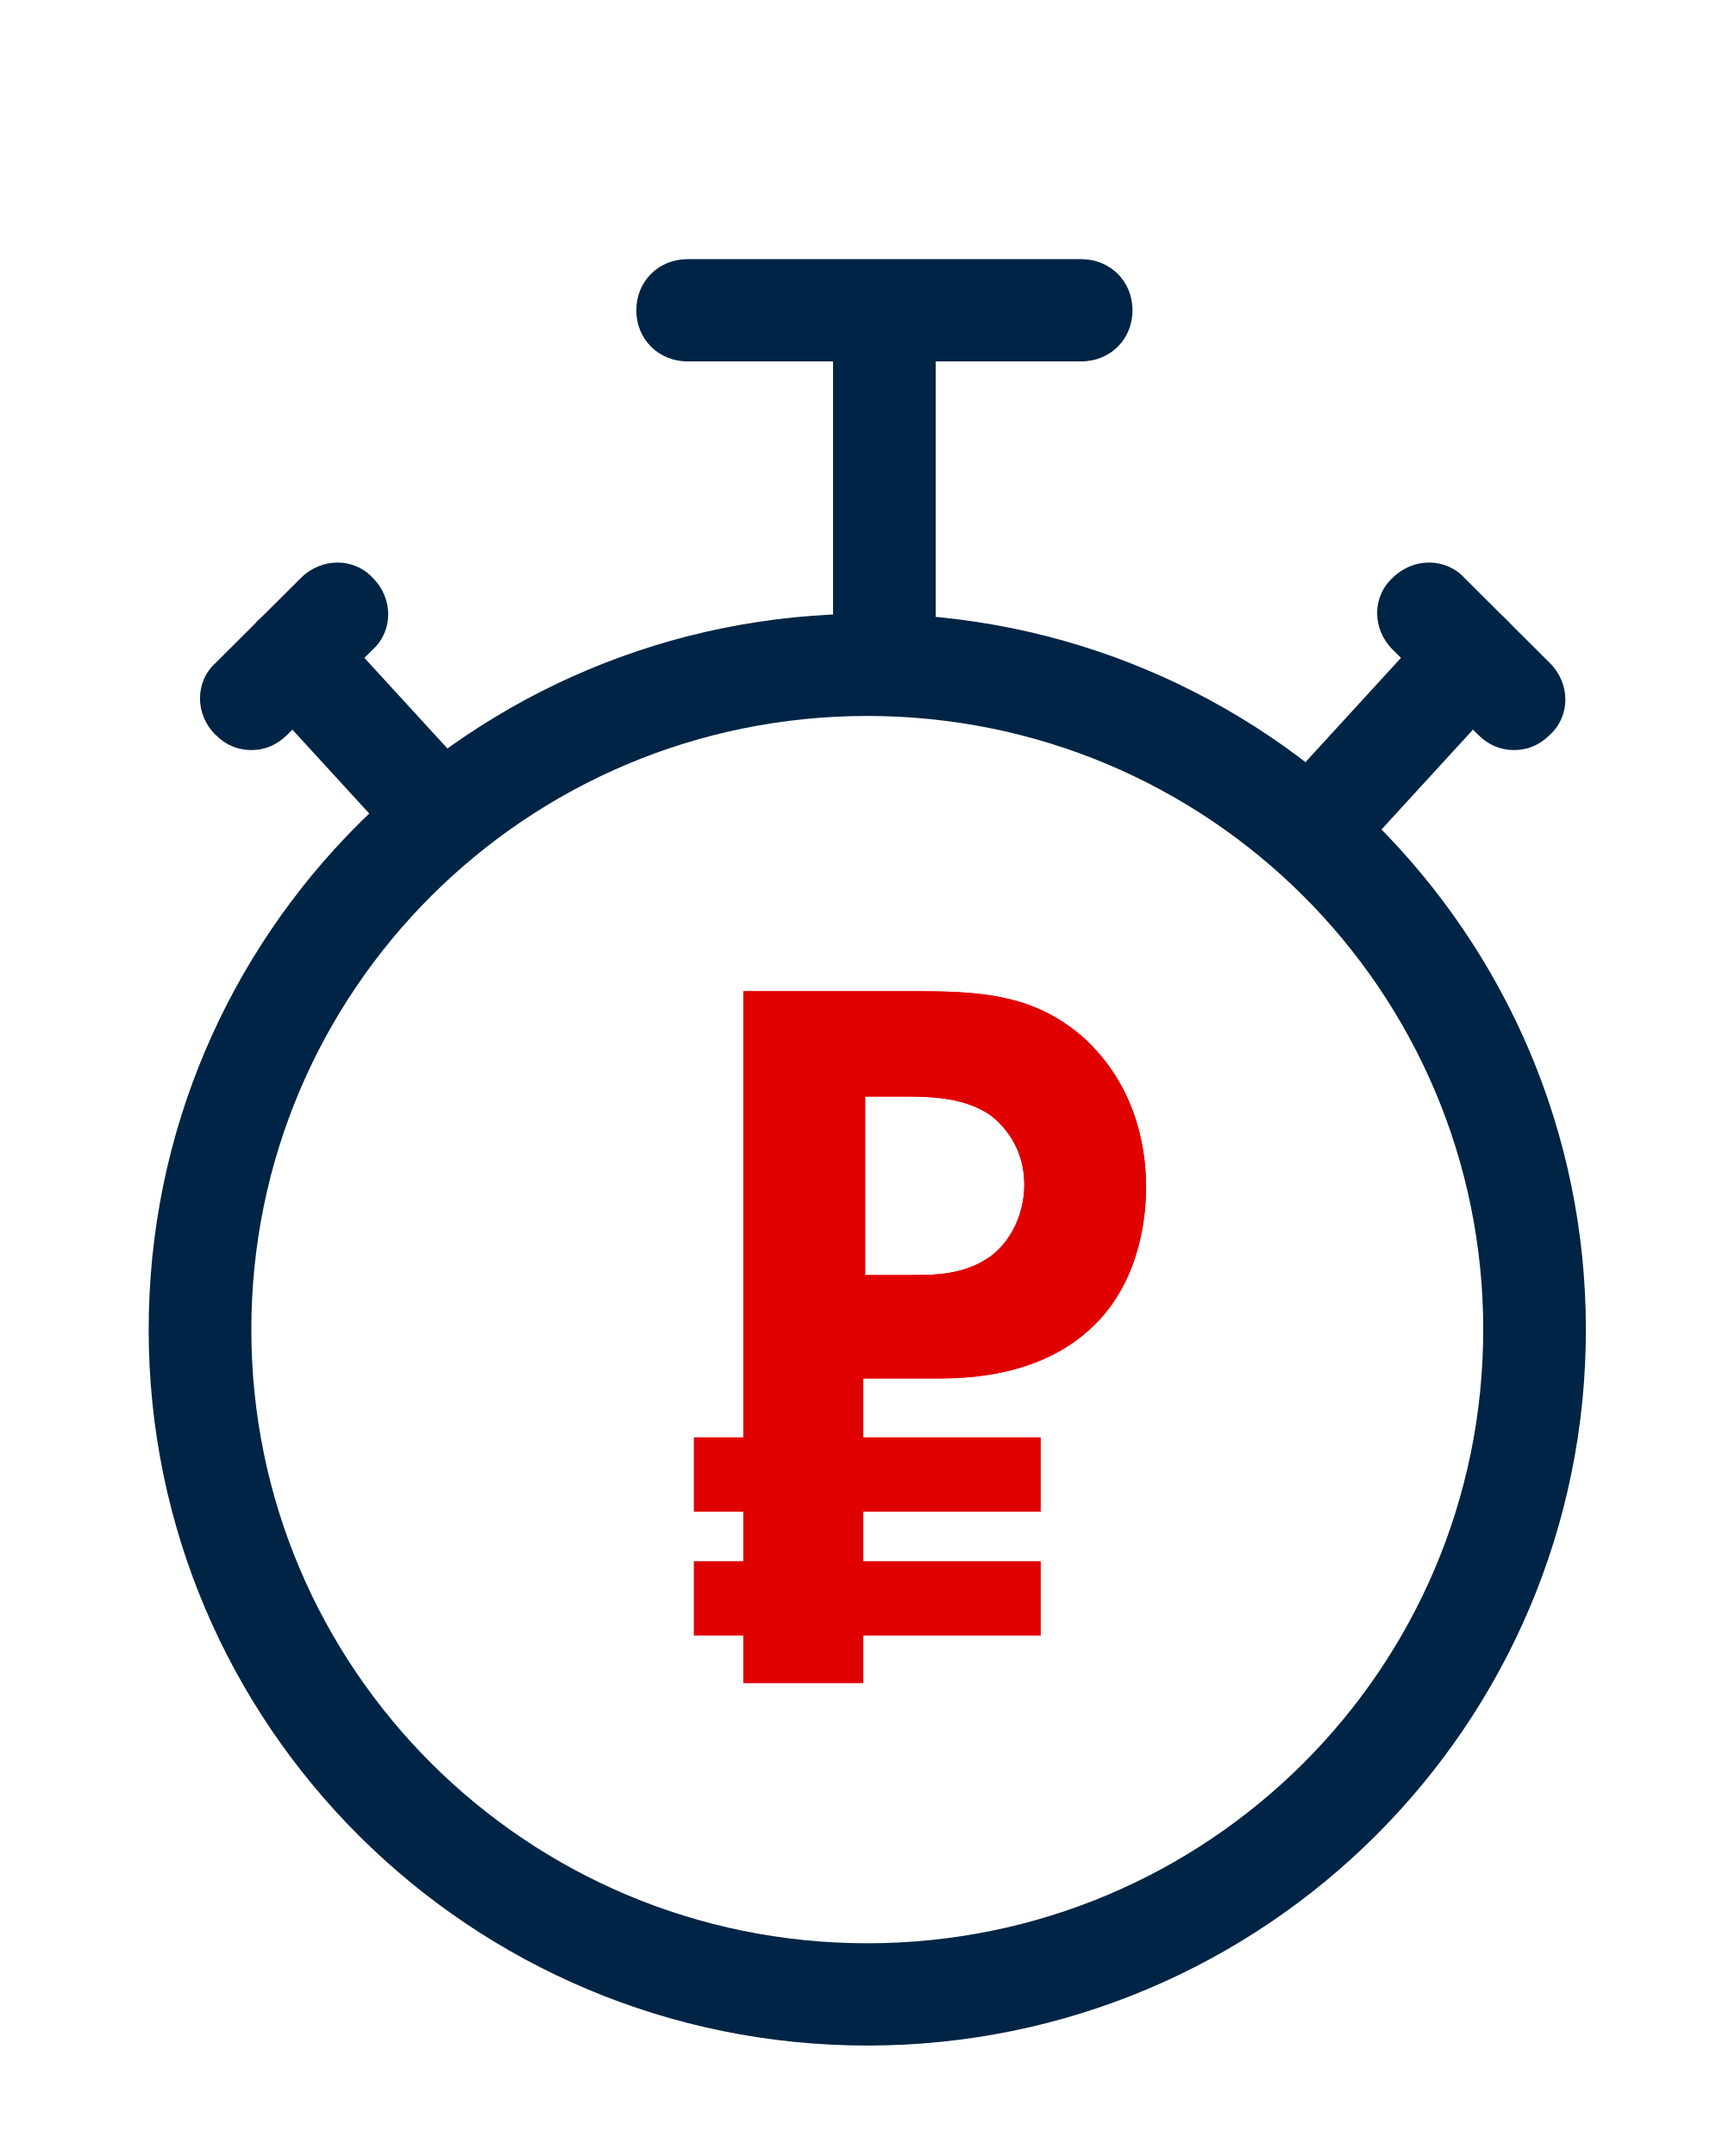
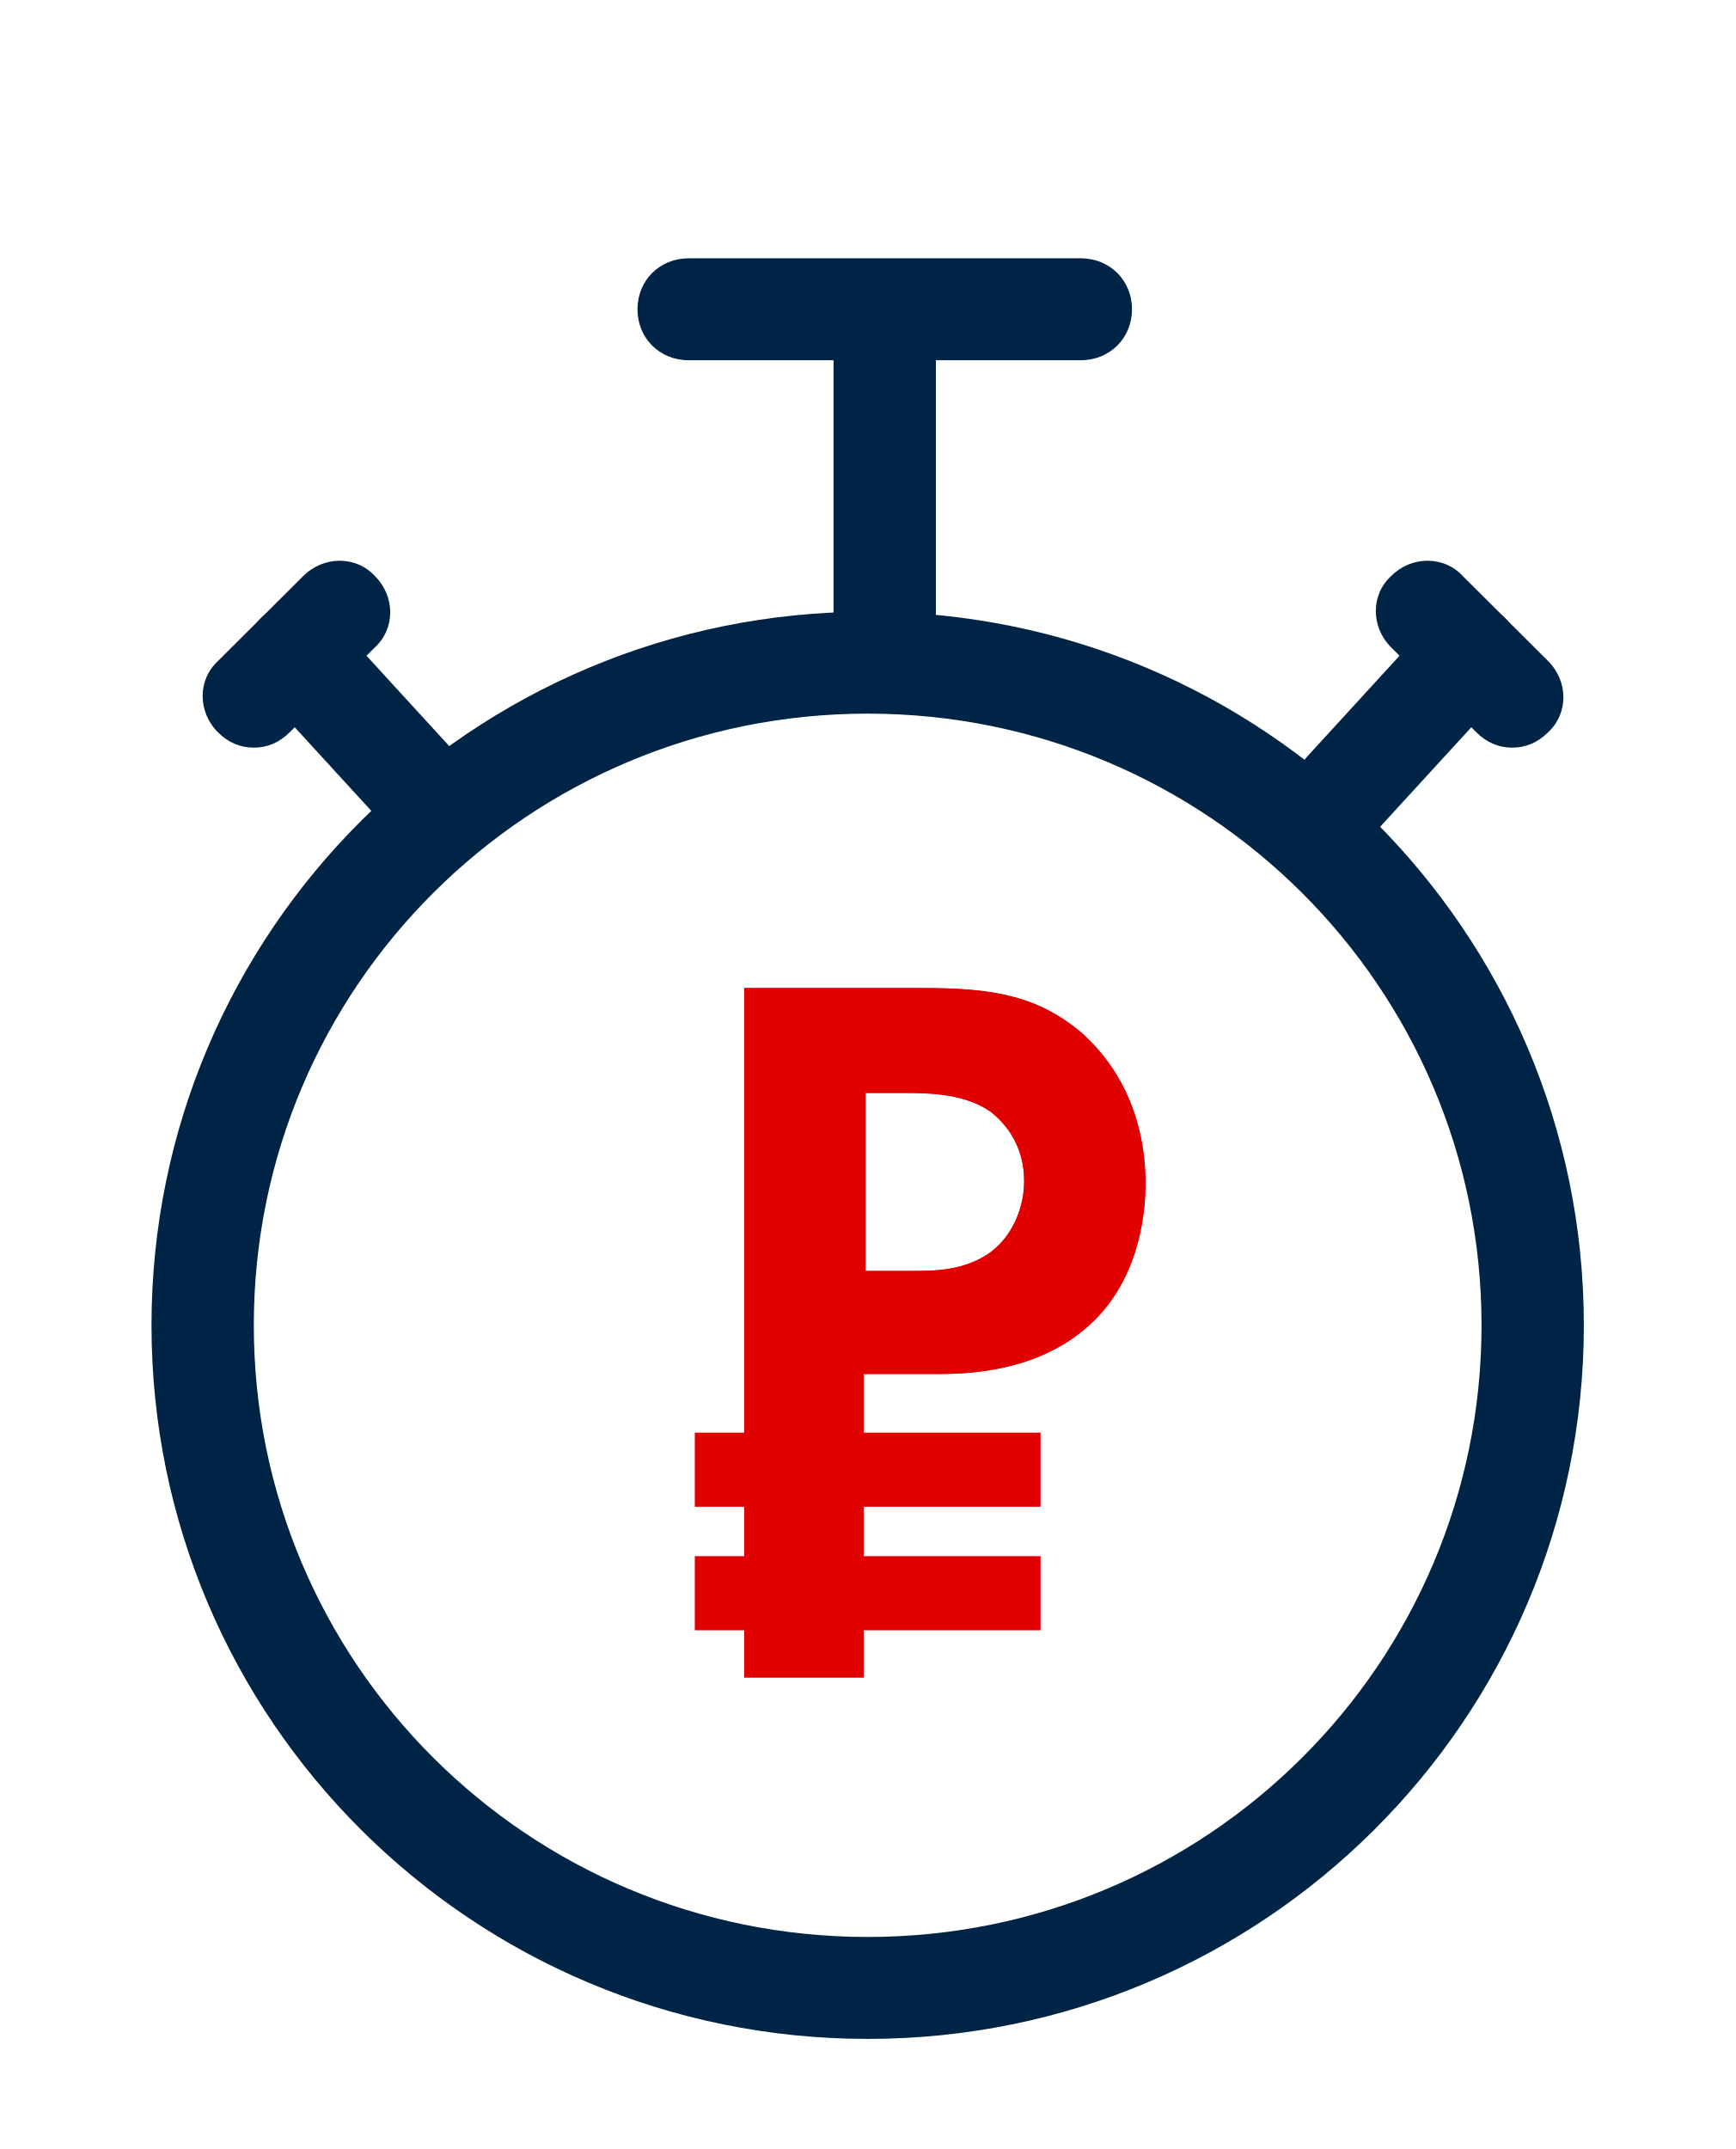
- <svg xmlns="http://www.w3.org/2000/svg" width="70" height="87" viewBox="0 0 70 87" fill="none">
+ <svg xmlns="http://www.w3.org/2000/svg" width="63" height="78" viewBox="0 0 70 87" fill="none">
  <path d="M35 82.543C18.981 82.543 6 69.611 6 53.654C6 37.696 18.981 24.764 35 24.764C51.019 24.764 64 37.696 64 53.654C64 69.611 51.019 82.543 35 82.543ZM35 28.891C21.259 28.891 10.143 39.965 10.143 53.654C10.143 67.341 21.259 78.416 35 78.416C48.74 78.416 59.857 67.341 59.857 53.654C59.857 39.965 48.74 28.891 35 28.891Z" fill="#002445" />
  <path d="M10.143 30.267C9.59 30.267 9.107 30.061 8.693 29.648C7.864 28.823 7.864 27.516 8.693 26.759L12.145 23.32C12.974 22.494 14.286 22.494 15.045 23.32C15.874 24.145 15.874 25.452 15.045 26.209L11.593 29.648C11.178 30.061 10.695 30.267 10.143 30.267Z" fill="#002445" />
  <path d="M16.91 34.05C16.358 34.05 15.805 33.844 15.391 33.362L10.35 27.86C9.591 27.034 9.66 25.727 10.488 24.971C11.317 24.214 12.629 24.283 13.388 25.108L18.429 30.611C19.188 31.436 19.119 32.743 18.291 33.5C17.877 33.844 17.393 34.05 16.91 34.05Z" fill="#002445" />
  <path d="M61.1 30.267C60.548 30.267 60.064 30.061 59.65 29.648L56.198 26.209C55.369 25.383 55.369 24.076 56.198 23.32C57.026 22.494 58.338 22.494 59.098 23.32L62.55 26.759C63.379 27.584 63.379 28.891 62.55 29.648C62.136 30.061 61.652 30.267 61.1 30.267Z" fill="#002445" />
  <path d="M54.333 34.05C53.85 34.05 53.367 33.844 52.952 33.5C52.124 32.743 52.055 31.436 52.814 30.611L57.855 25.108C58.614 24.283 59.926 24.214 60.755 24.971C61.583 25.727 61.652 27.034 60.893 27.86L55.852 33.362C55.507 33.775 54.955 34.05 54.333 34.05Z" fill="#002445" />
  <path d="M43.631 14.584H27.75C26.576 14.584 25.679 13.69 25.679 12.521C25.679 11.351 26.576 10.457 27.75 10.457H43.631C44.805 10.457 45.703 11.351 45.703 12.521C45.703 13.69 44.805 14.584 43.631 14.584Z" fill="#002445" />
  <path d="M35.691 27.653C34.517 27.653 33.619 26.759 33.619 25.59V13.552C33.619 12.383 34.517 11.489 35.691 11.489C36.864 11.489 37.762 12.383 37.762 13.552V25.59C37.762 26.759 36.864 27.653 35.691 27.653Z" fill="#002445" />
  <path d="M37.256 40C40.052 40 41.942 40.303 43.756 41.896C45.721 43.716 46.25 46.068 46.25 47.888C46.25 48.874 46.099 51.528 44.209 53.424C42.849 54.789 40.808 55.624 37.936 55.624H34.837V67.91H30V40H37.256ZM34.837 51.452H36.802C37.709 51.452 38.919 51.452 39.977 50.694C40.884 50.011 41.337 48.874 41.337 47.812C41.337 46.447 40.657 45.537 39.977 45.006C38.994 44.323 37.709 44.247 36.576 44.247H34.913V51.452H34.837Z" fill="#F4001B" />
  <path fill-rule="evenodd" clip-rule="evenodd" d="M37.256 40C40.052 40 41.942 40.303 43.756 41.896C45.721 43.716 46.25 46.068 46.25 47.888C46.25 48.874 46.099 51.528 44.209 53.424C42.849 54.789 40.808 55.624 37.936 55.624H34.837V58H42V61H34.837V63H42V66H34.837V67.91H30V66H28V63H30V61H28V58H30V40H37.256ZM34.913 51.452H36.802C37.709 51.452 38.919 51.452 39.977 50.694C40.884 50.011 41.337 48.874 41.337 47.812C41.337 46.447 40.657 45.537 39.977 45.006C38.994 44.323 37.709 44.247 36.576 44.247H34.913V51.452Z" fill="#E10000" />
</svg>
